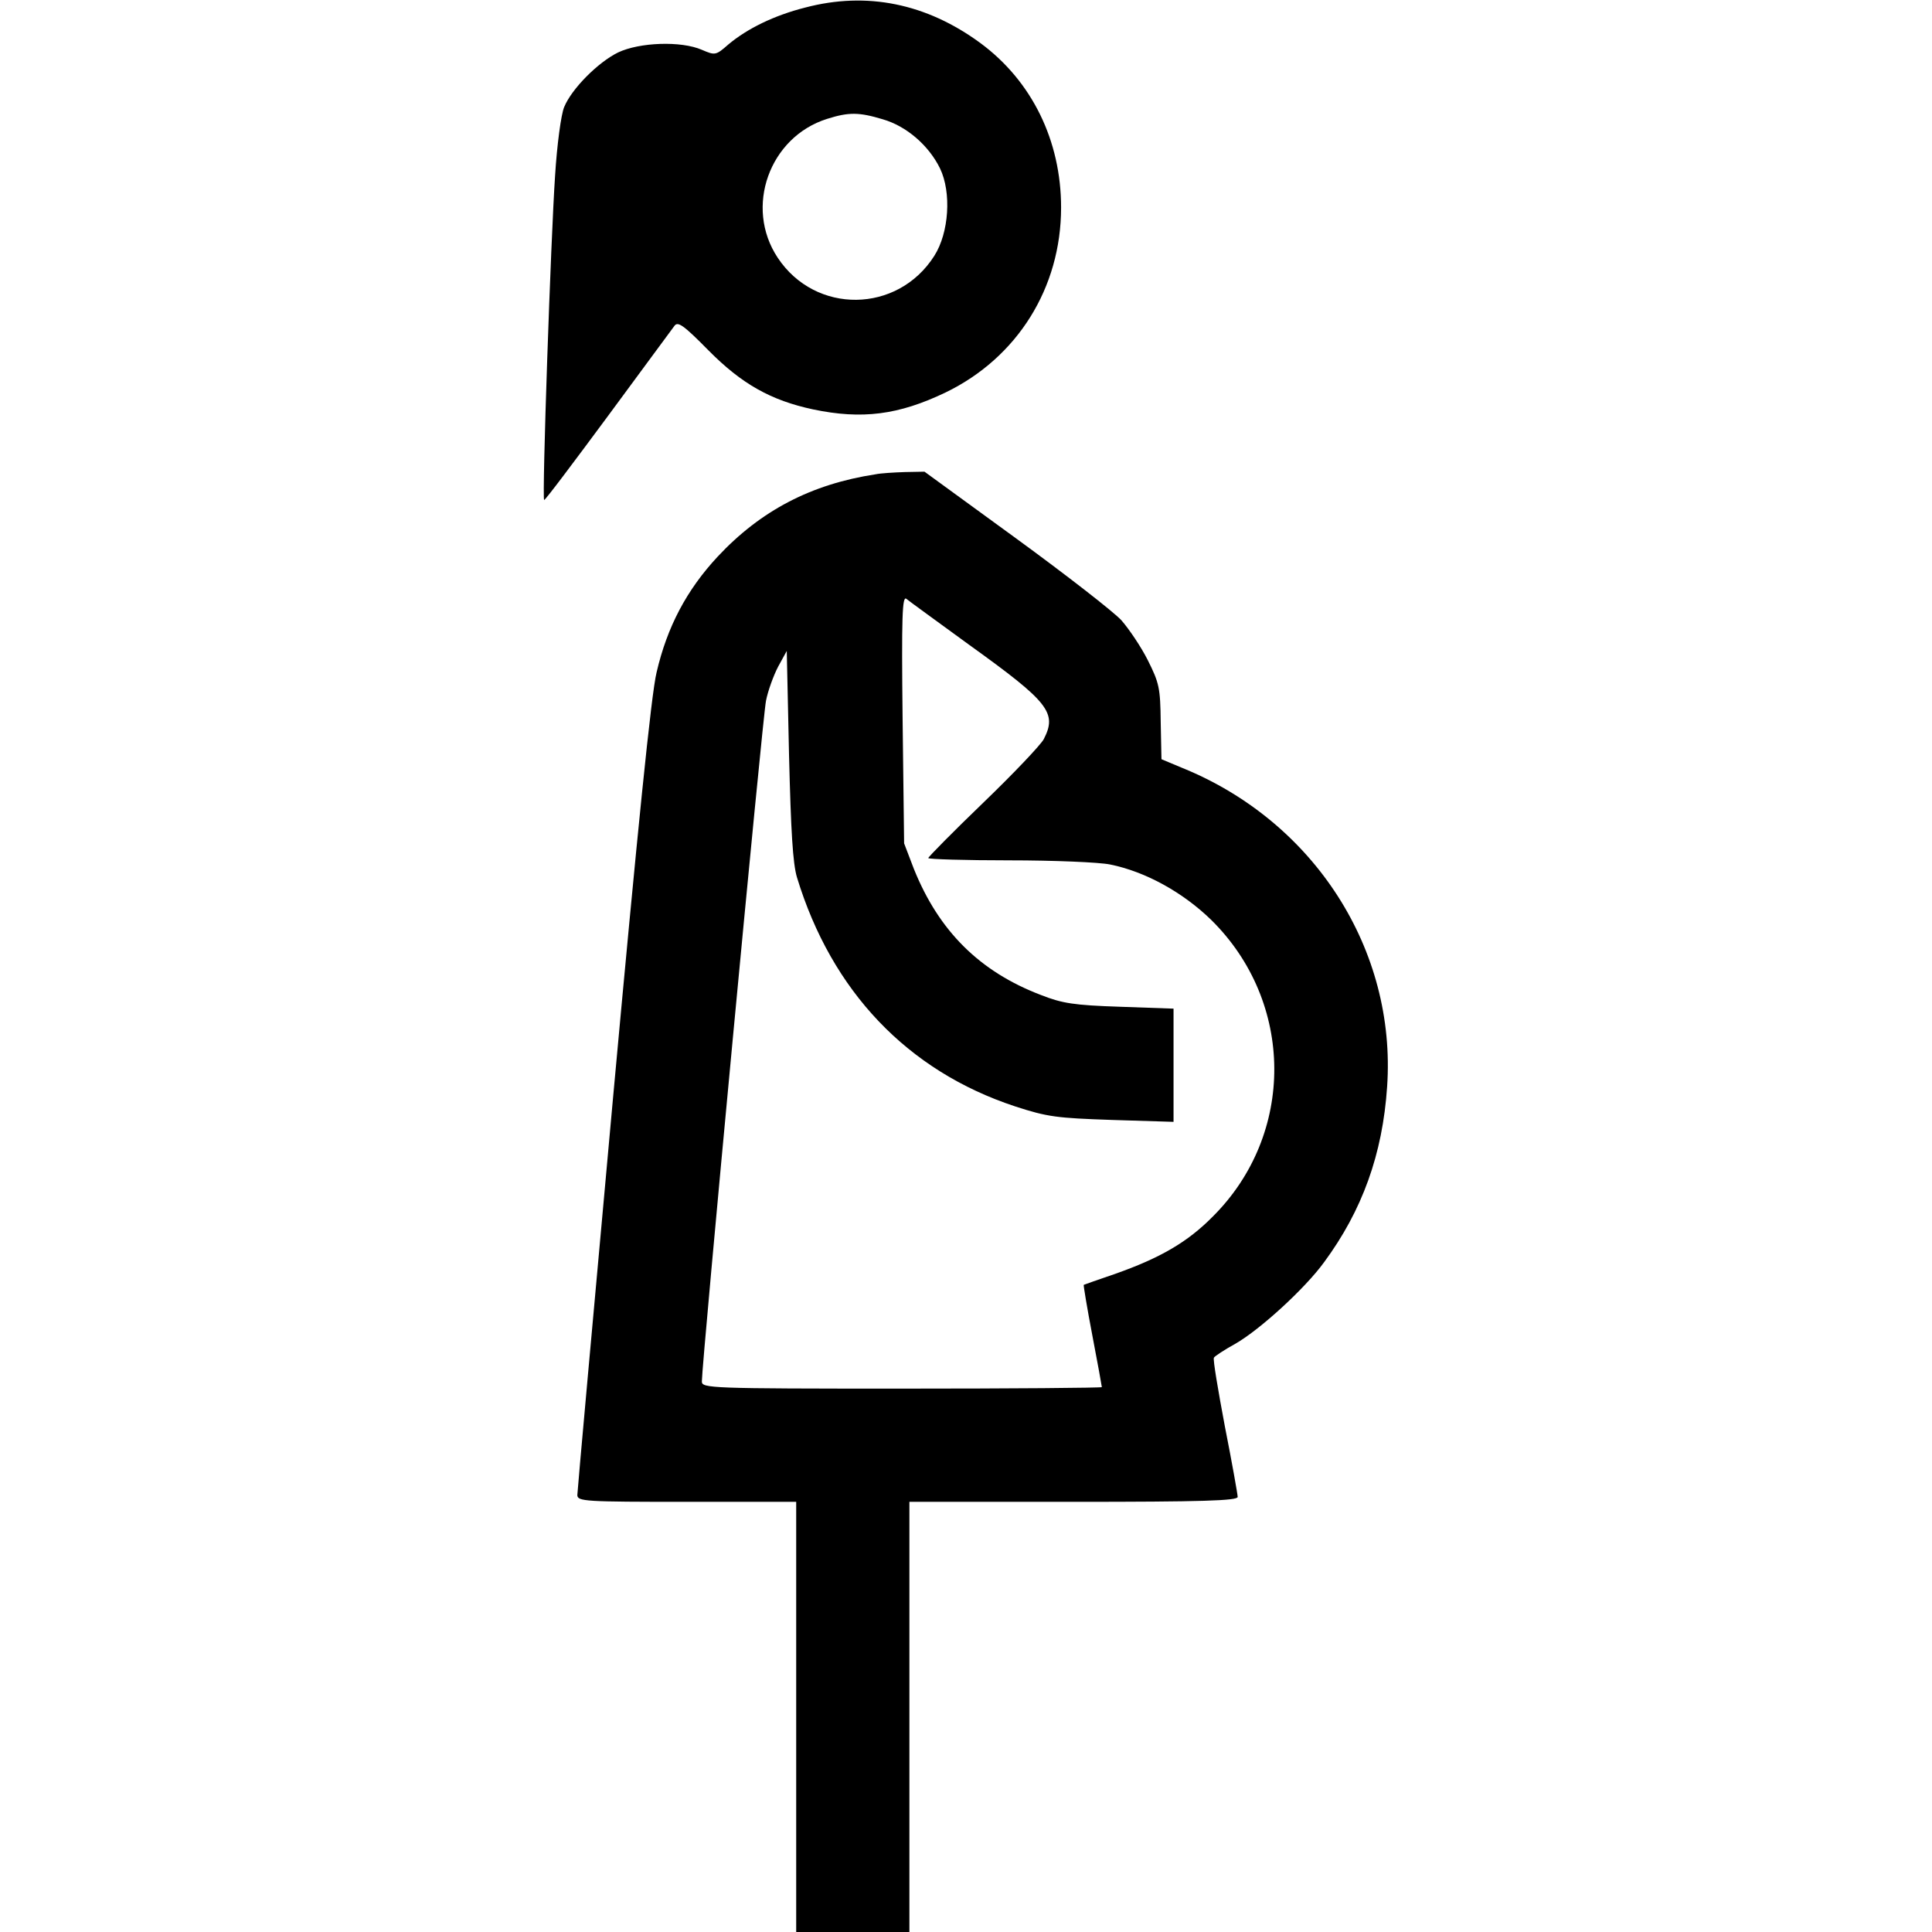
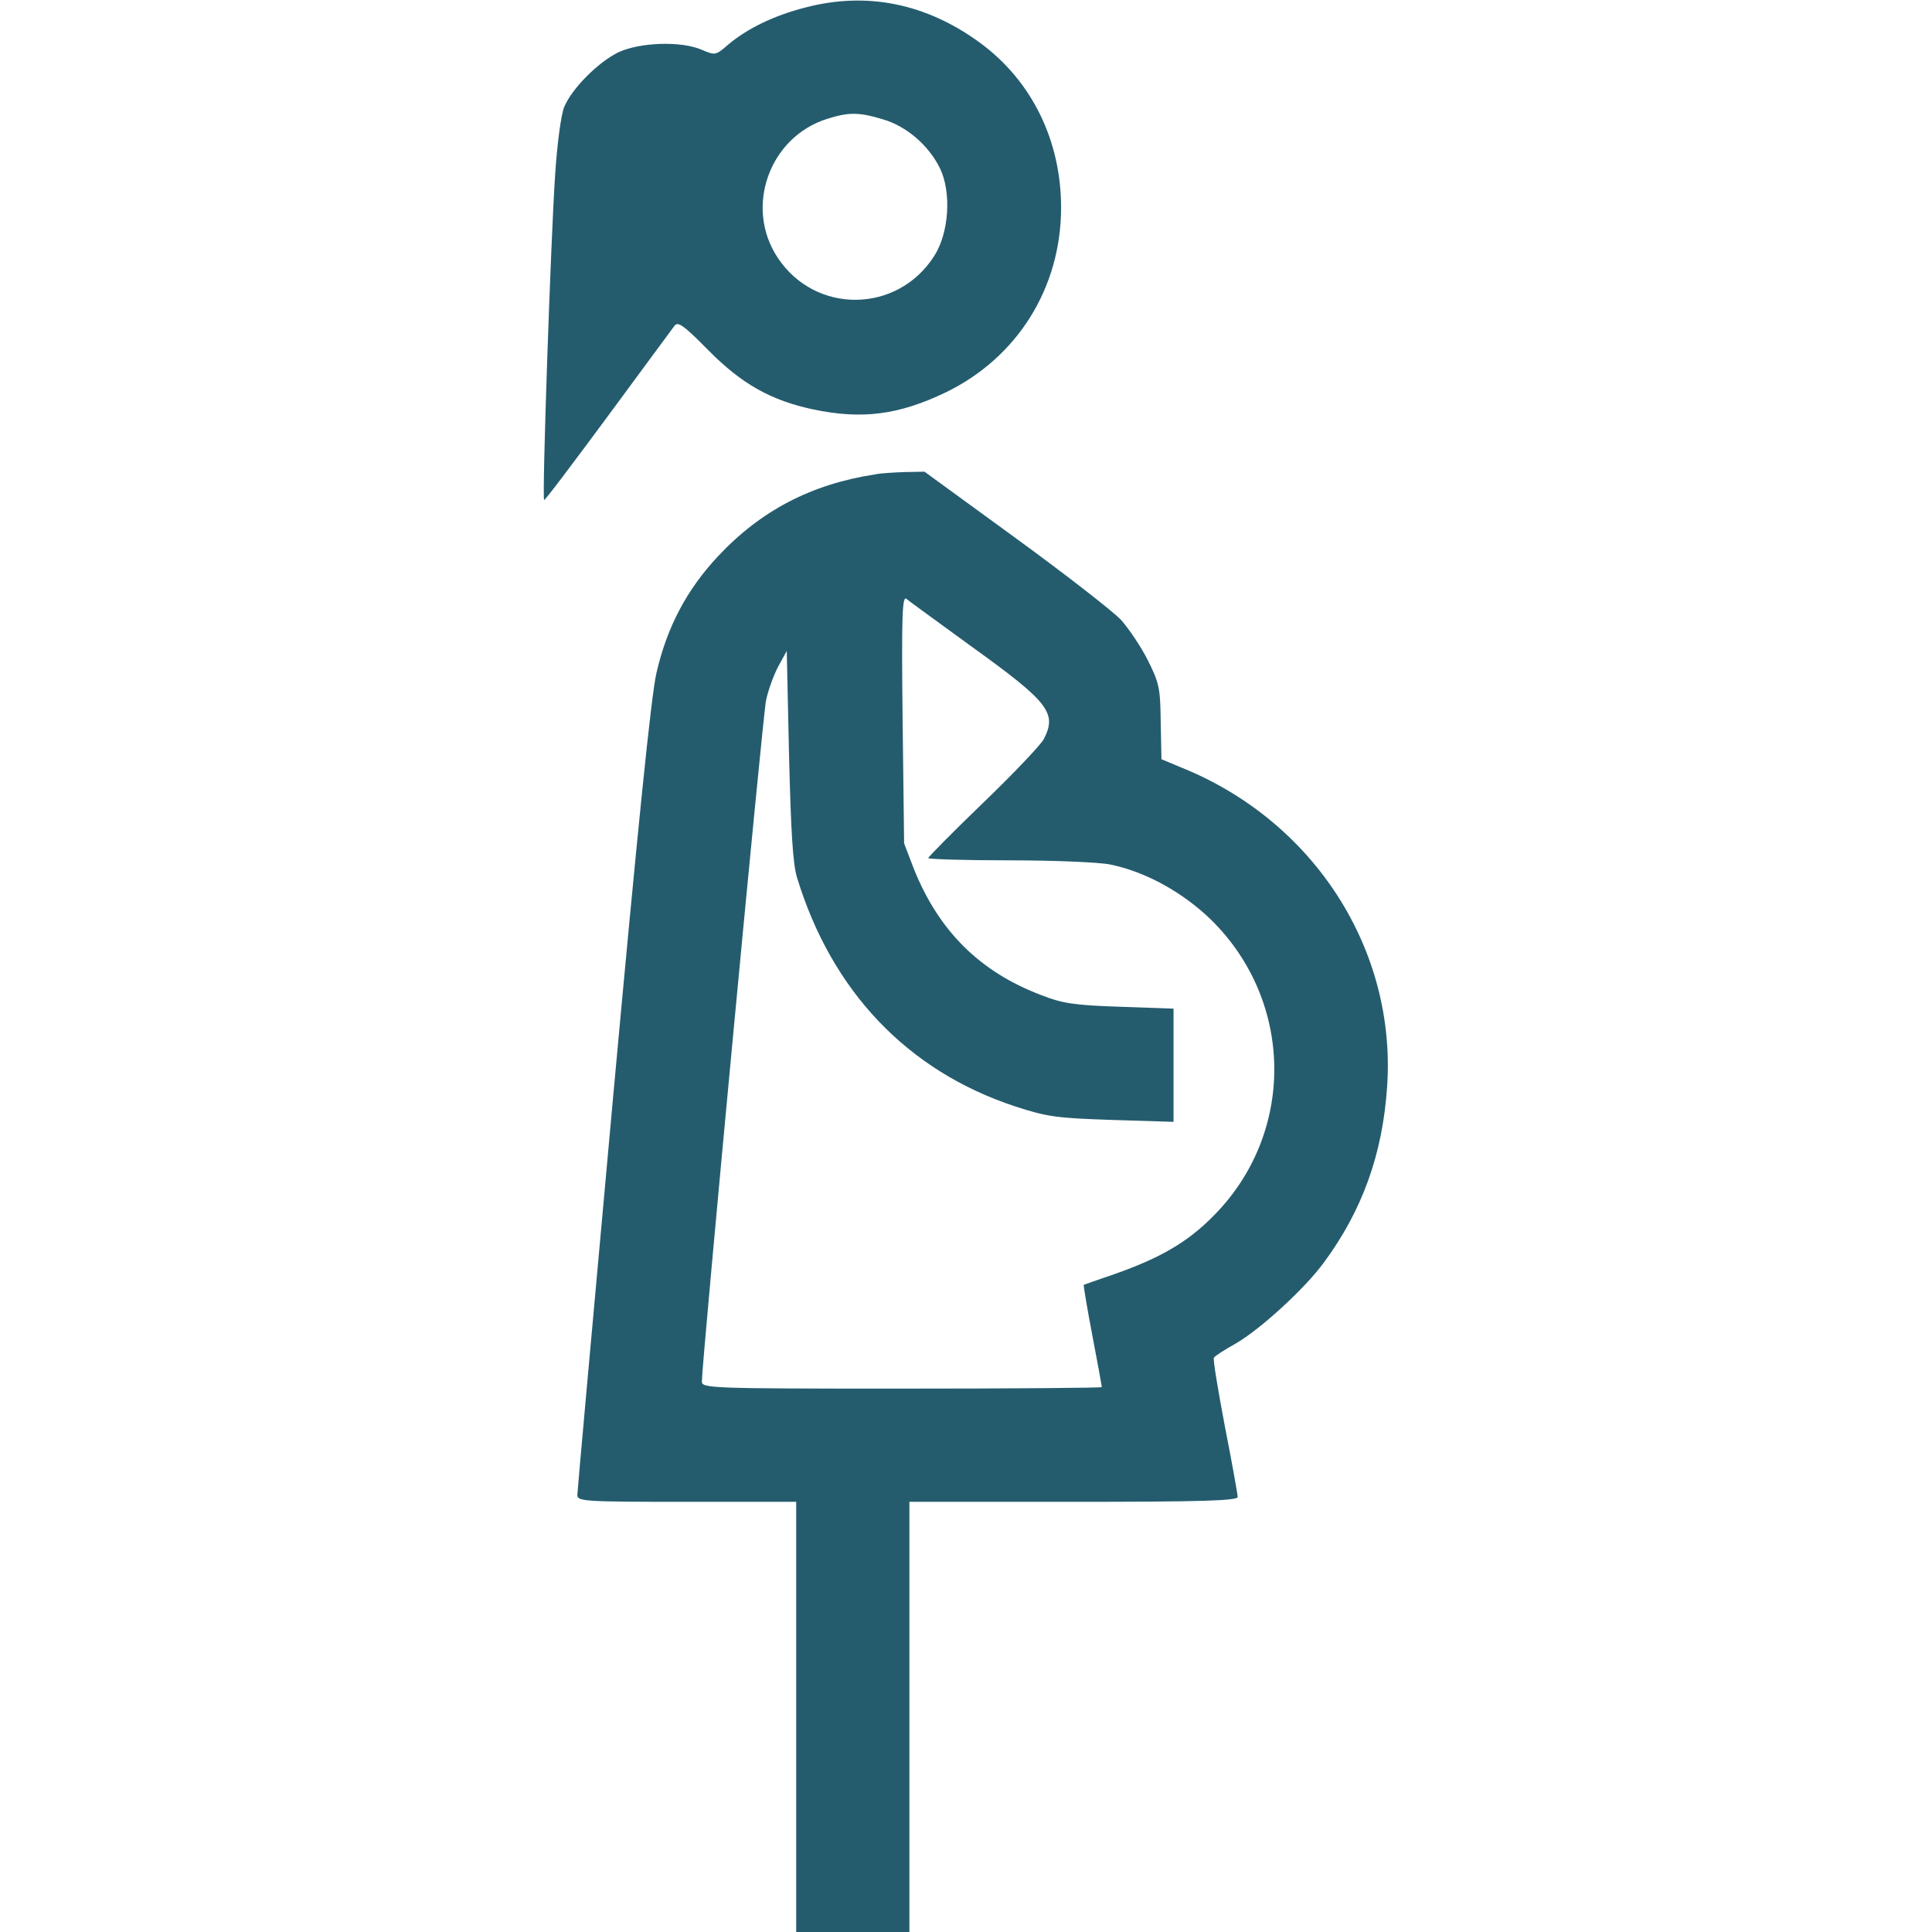
<svg xmlns="http://www.w3.org/2000/svg" version="1.0" width="512pt" height="512pt" viewBox="0 0 512 512" preserveAspectRatio="xMidYMid meet">
-   <g transform="translate(0,512) scale(0.1,-0.1)" fill="#000000" stroke="none">
+   <g transform="translate(0,512) scale(0.1,-0.1)" fill="#245C6E" stroke="none">
    <path d="M2134 5100 c-83 -21 -154 -56 -204 -98 -33 -29 -35 -29 -70 -14 -55 24 -165 20 -222 -7 -53 -26 -123 -96 -143 -145 -8 -19 -19 -100 -24 -182 -11 -161 -35 -854 -29 -859 2 -2 77 98 168 221 91 123 170 231 177 240 9 13 23 4 90 -64 89 -90 166 -133 278 -157 129 -27 226 -15 351 45 190 92 306 277 306 490 0 177 -77 335 -214 436 -143 105 -301 137 -464 94z m205 -296 c63 -18 122 -69 152 -130 31 -64 24 -171 -15 -232 -97 -153 -315 -156 -415 -5 -89 134 -22 320 131 368 57 18 84 18 147 -1z" />
    <path d="M2320 3863 c-170 -26 -304 -96 -418 -218 -82 -88 -134 -186 -162 -307 -14 -56 -51 -424 -115 -1123 -52 -572 -95 -1048 -95 -1057 0 -17 21 -18 290 -18 l290 0 0 -570 0 -570 150 0 150 0 0 570 0 570 435 0 c341 0 435 3 435 13 0 6 -15 91 -34 187 -18 96 -32 178 -29 182 2 4 28 21 57 37 66 38 185 147 235 216 101 137 155 286 167 465 25 363 -193 703 -543 845 l-55 23 -2 98 c-1 91 -4 104 -34 164 -18 36 -50 83 -70 106 -20 22 -146 120 -279 217 l-243 177 -52 -1 c-29 -1 -64 -3 -78 -6z m250 -453 c210 -151 232 -179 196 -249 -8 -15 -80 -91 -160 -168 -81 -78 -146 -144 -146 -147 0 -3 97 -6 215 -6 117 0 238 -5 267 -11 94 -19 193 -74 268 -147 221 -218 223 -568 4 -786 -67 -68 -140 -110 -259 -152 -44 -15 -81 -28 -83 -29 -1 -1 9 -62 23 -135 14 -73 25 -134 25 -136 0 -2 -238 -4 -530 -4 -510 0 -530 1 -530 19 0 49 161 1762 170 1804 5 26 20 67 32 90 l23 42 6 -275 c5 -203 10 -288 21 -325 92 -302 293 -513 578 -607 86 -28 110 -31 258 -36 l162 -5 0 150 0 150 -142 5 c-122 4 -153 9 -209 31 -163 62 -271 170 -337 334 l-26 68 -4 329 c-3 273 -1 328 10 319 7 -6 83 -61 168 -123z" />
  </g>
</svg>
